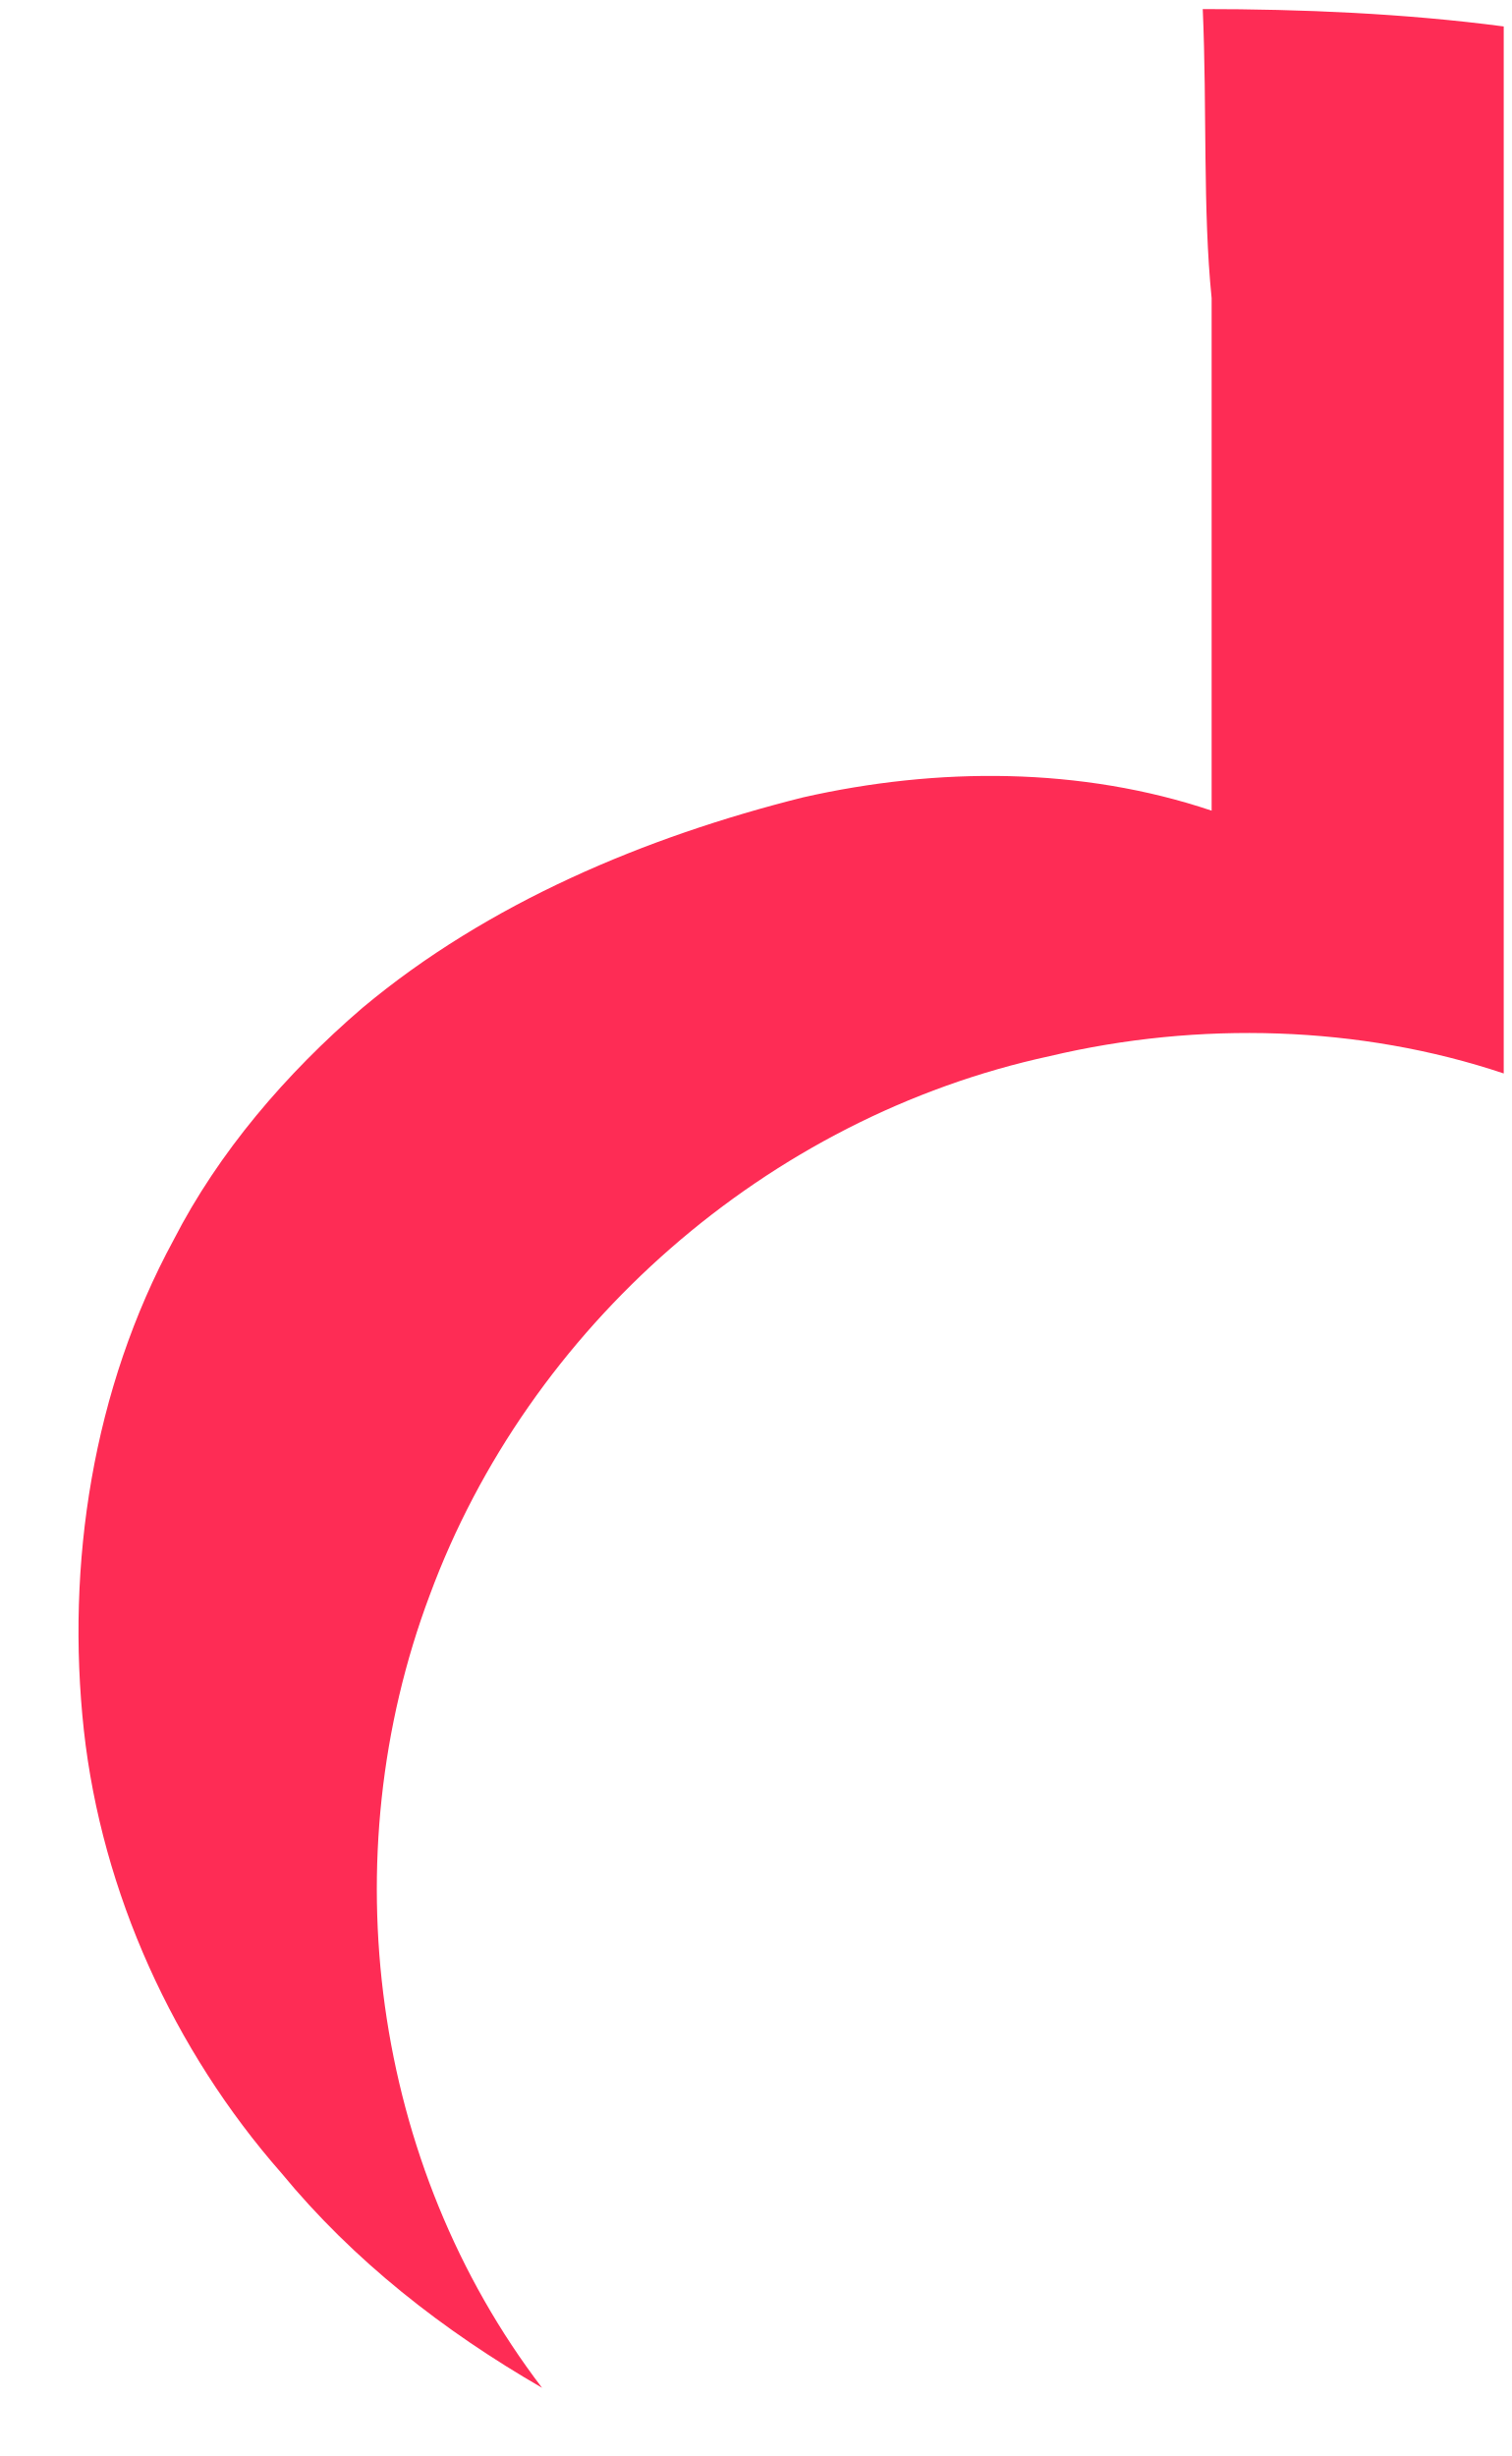
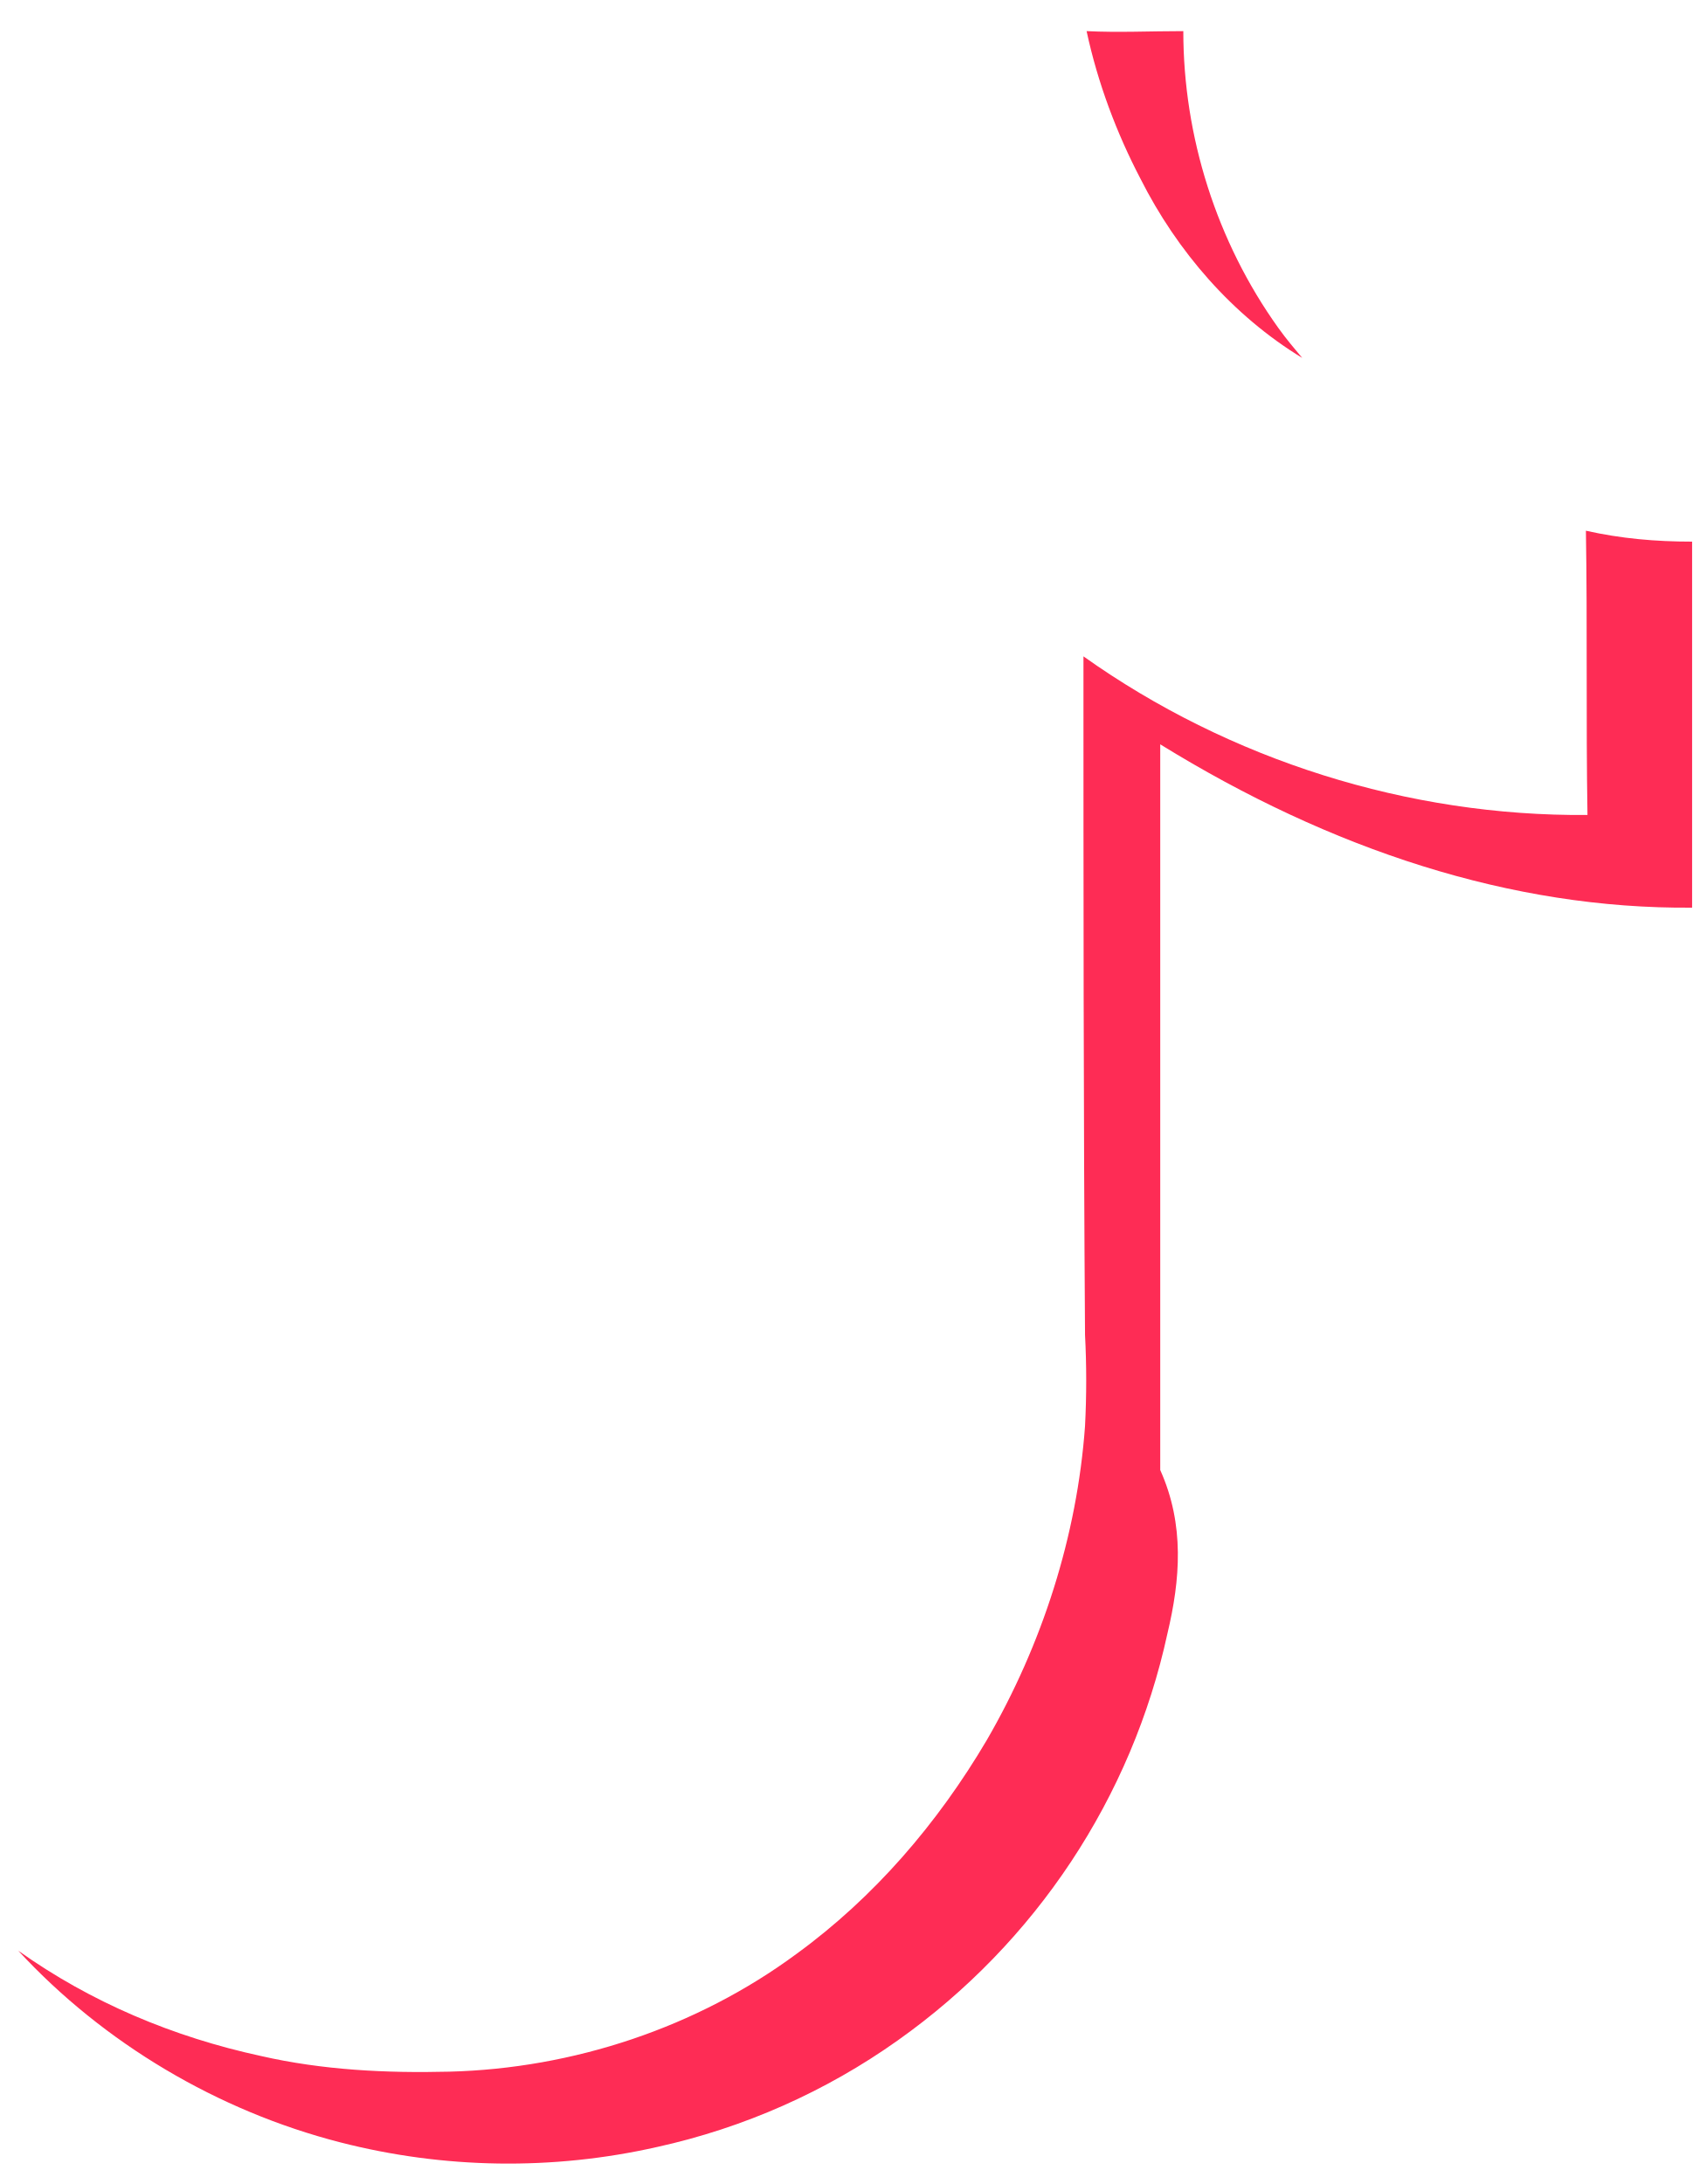
- <svg xmlns="http://www.w3.org/2000/svg" version="1.1" width="8px" height="13px">
-   <g transform="matrix(1 0 0 1 -53 -88 )">
-     <path d="M 6.413 1.578  C 6.366 1.114  6.389 0.581  6.366 0.048  C 6.889 0.048  7.436 0.071  7.959 0.14  L 7.959 5.682  C 7.198 5.427  6.342 5.404  5.557 5.59  C 4.059 5.914  2.798 7.027  2.275 8.442  C 1.752 9.833  1.966 11.456  2.869 12.639  C 2.346 12.337  1.871 11.966  1.49 11.503  C 0.919 10.853  0.539 10.018  0.444 9.16  C 0.348 8.279  0.491 7.352  0.919 6.563  C 1.157 6.099  1.514 5.682  1.918 5.335  C 2.584 4.778  3.416 4.43  4.249 4.221  C 4.963 4.059  5.723 4.059  6.413 4.291  L 6.413 1.578  Z " fill-rule="nonzero" fill="#fe2c55" stroke="none" transform="matrix(1 0 0 1 53 88 )" />
+ <svg xmlns="http://www.w3.org/2000/svg" version="1.1" width="25px" height="32px">
+   <g transform="matrix(1 0 0 1 -52 -76 )">
+     <path d="M 15.921 0.456  C 16.386 0.479  16.85 0.456  17.338 0.456  C 17.338 1.998  17.825 3.541  18.731 4.806  C 18.847 4.968  18.964 5.105  19.08 5.244  C 18.058 4.622  17.245 3.679  16.711 2.62  C 16.362 1.953  16.084 1.216  15.921 0.456  Z M 23.237 7.776  C 23.748 7.891  24.259 7.936  24.793 7.936  L 24.793 13.299  C 22.145 13.322  19.498 12.448  17 10.906  L 17 21.539  C 17.361 22.344  17.292 23.15  17.106 23.932  C 16.584 26.337  15.176 28.463  13.157 29.894  C 12.099 30.646  10.898 31.178  9.627 31.458  C 8.096 31.804  6.503 31.78  4.982 31.389  C 3.193 30.929  1.521 29.94  0.267 28.581  C 1.335 29.341  2.543 29.847  3.821 30.124  C 4.726 30.331  5.655 30.377  6.584 30.354  C 8.396 30.308  10.207 29.709  11.671 28.628  C 12.809 27.799  13.738 26.717  14.458 25.497  C 15.271 24.094  15.782 22.505  15.898 20.894  C 15.921 20.45  15.921 20.004  15.898 19.559  C 15.875 16.245  15.875 12.931  15.875 9.617  C 18.011 11.136  20.636 11.964  23.26 11.941  C 23.237 10.56  23.26 9.156  23.237 7.775  Z " fill-rule="nonzero" fill="#fe2c55" stroke="none" transform="matrix(1 0 0 1 52 76 )" />
  </g>
</svg>
